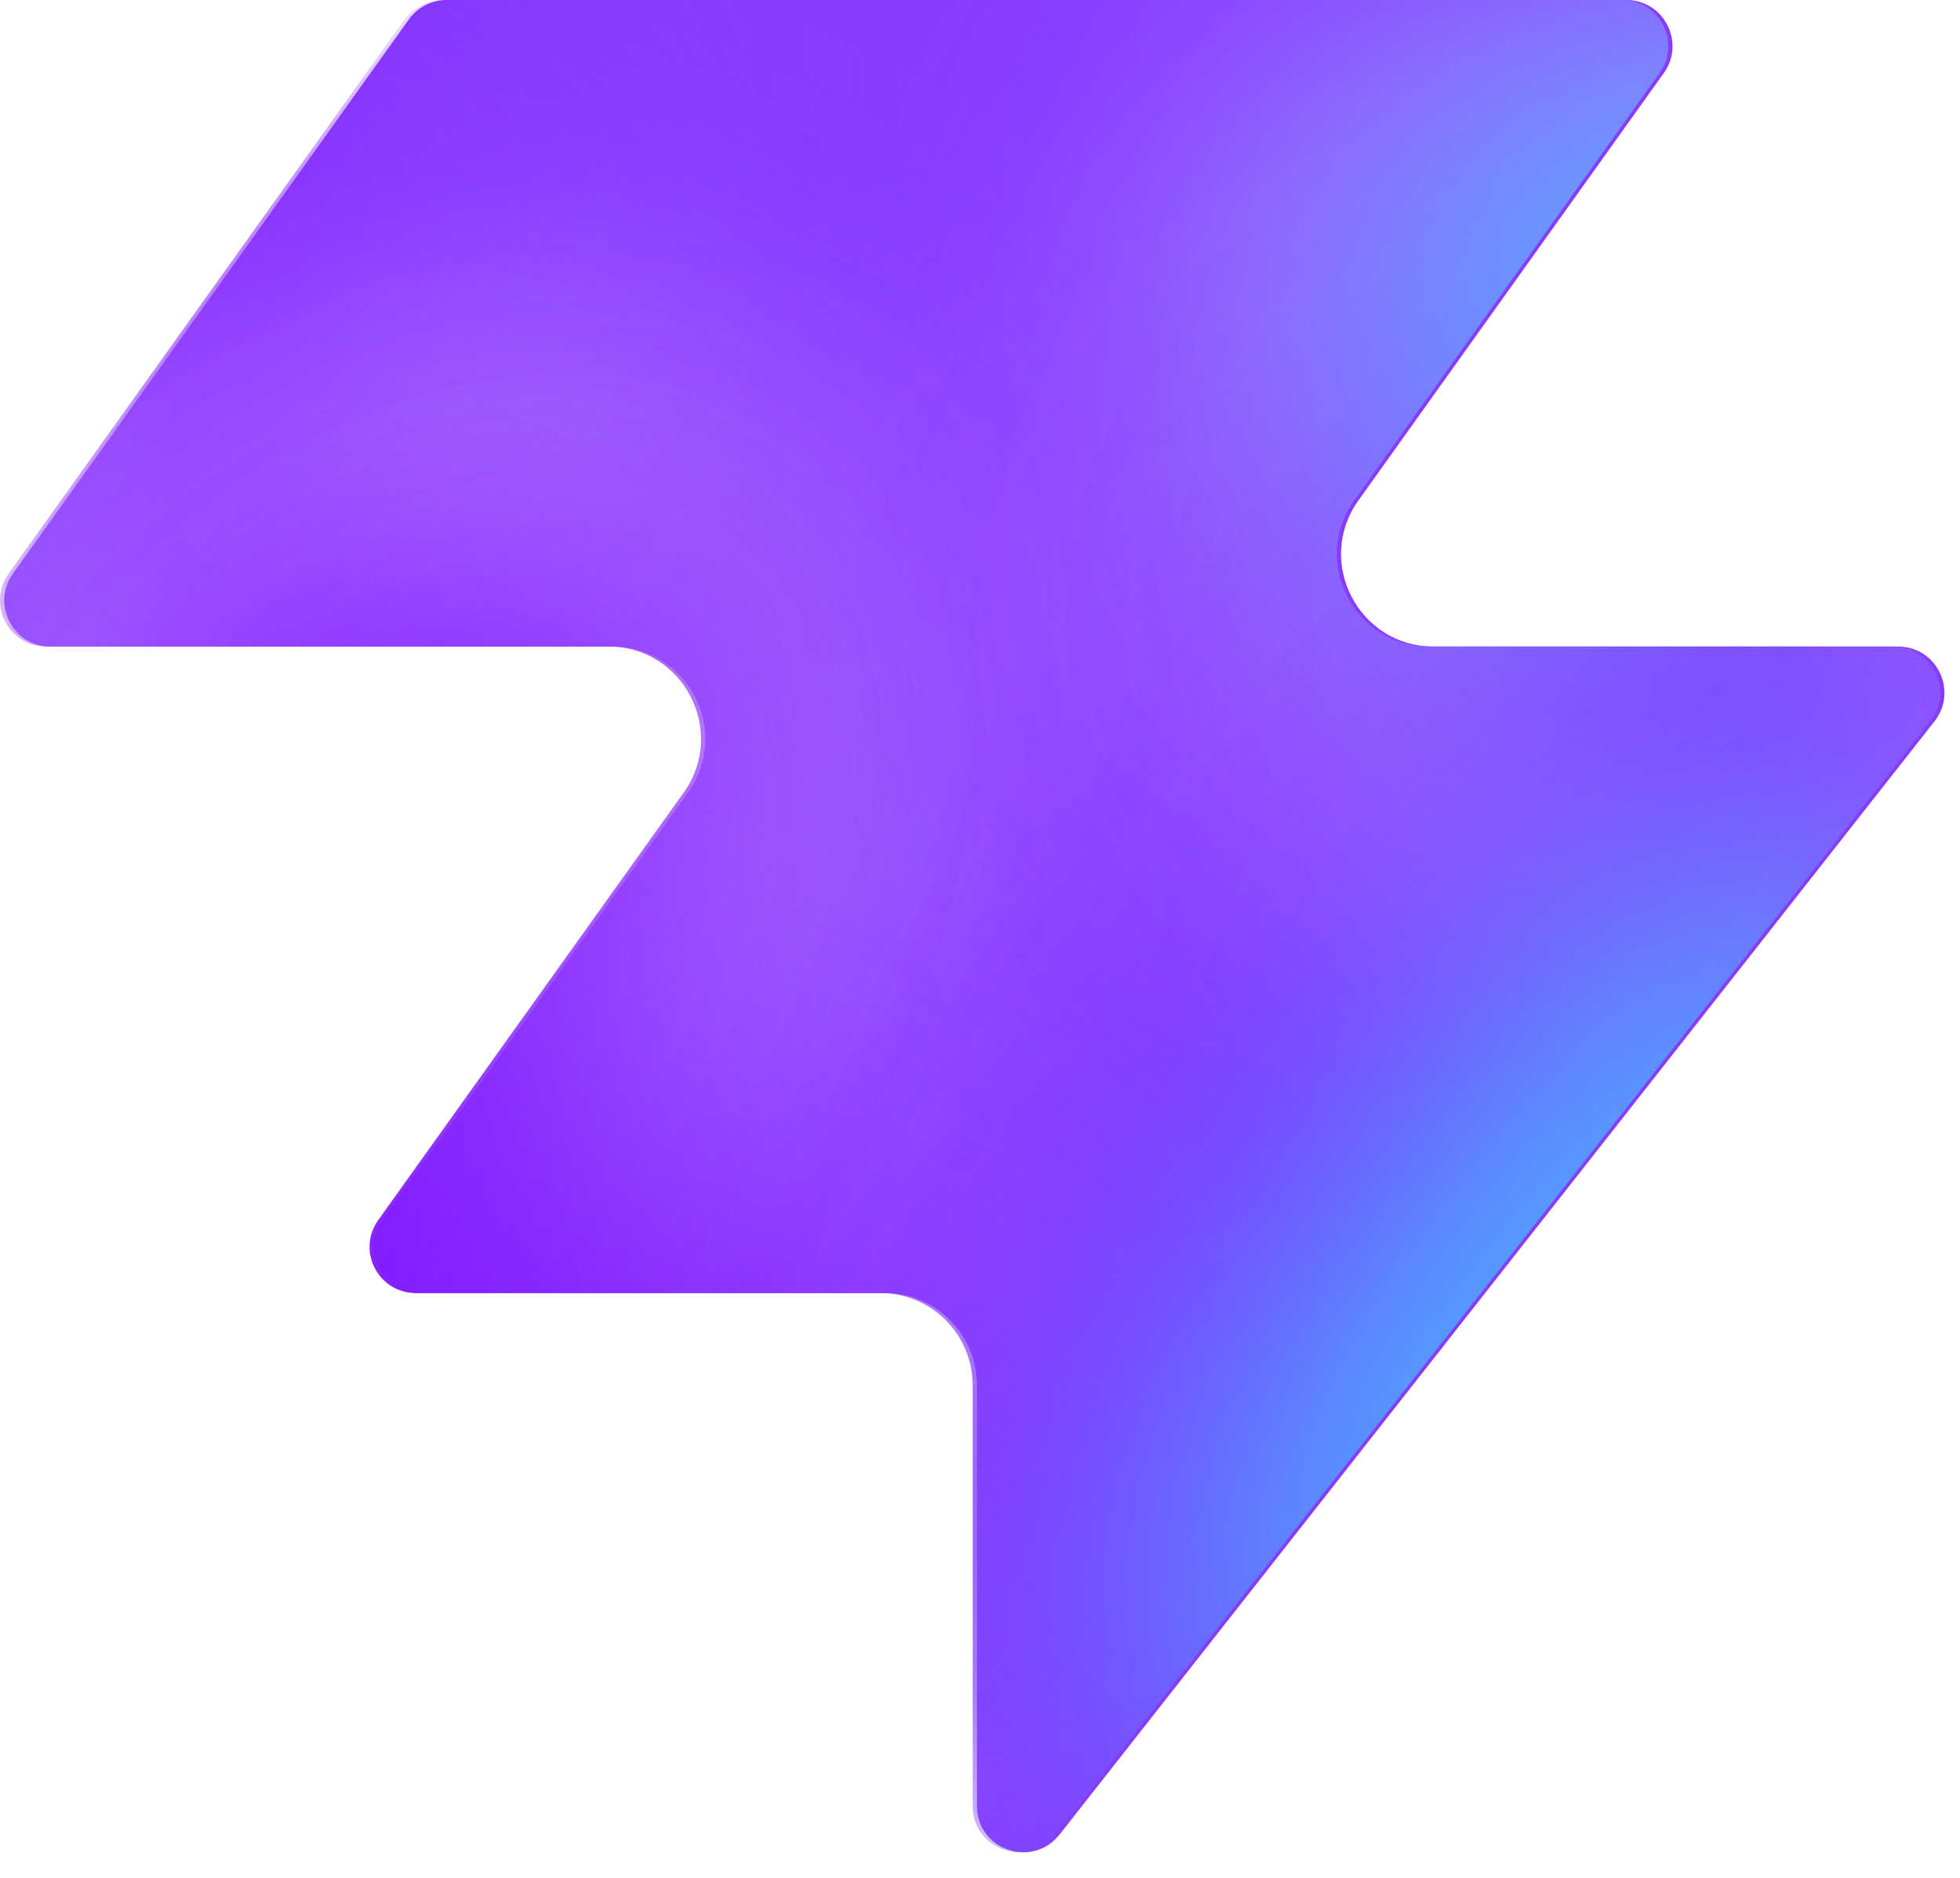
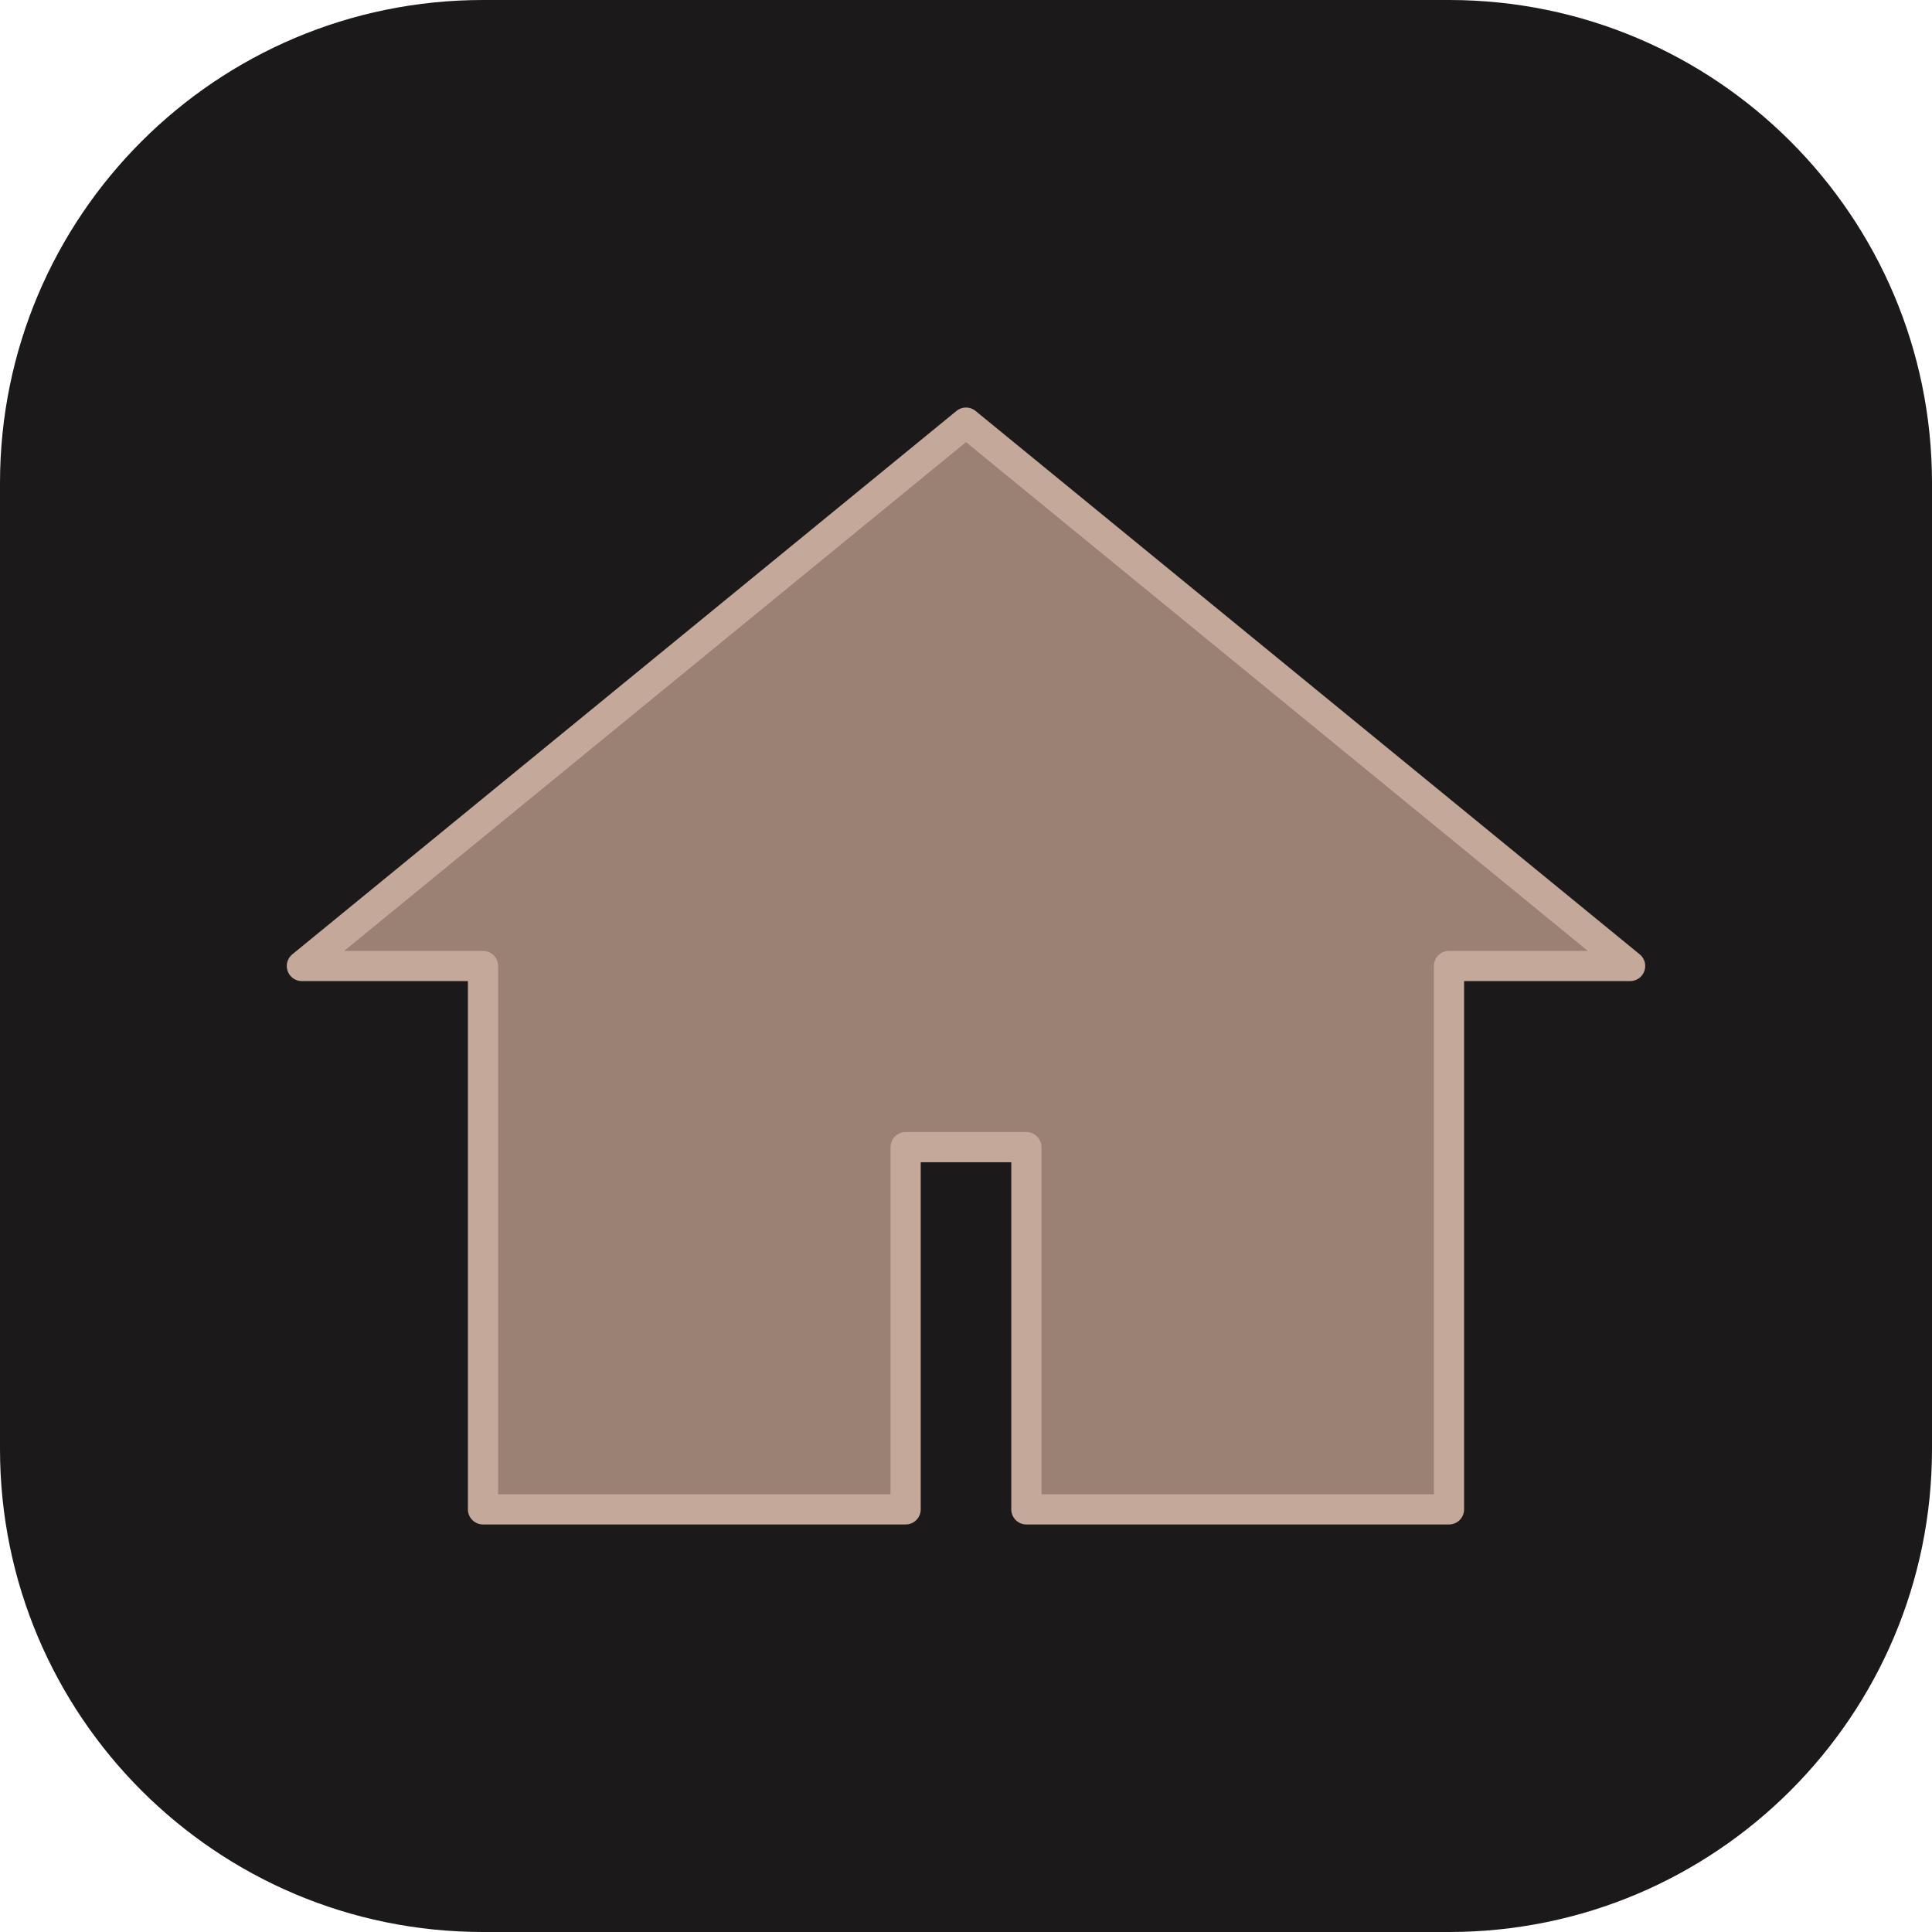
- <svg xmlns="http://www.w3.org/2000/svg" width="48" height="46" fill="none" viewBox="0 0 48 46">
-   <path fill="#863bff" d="M25.946 44.938c-.664.845-2.021.375-2.021-.698V33.937a2.26 2.26 0 0 0-2.262-2.262H10.287c-.92 0-1.456-1.04-.92-1.788l7.48-10.471c1.07-1.497 0-3.578-1.842-3.578H1.237c-.92 0-1.456-1.04-.92-1.788L10.013.474c.214-.297.556-.474.92-.474h28.894c.92 0 1.456 1.04.92 1.788l-7.48 10.471c-1.07 1.498 0 3.579 1.842 3.579h11.377c.943 0 1.473 1.088.89 1.83L25.947 44.94z" style="fill:#863bff;fill:color(display-p3 .525 .23 1);fill-opacity:1" />
-   <mask id="a" width="48" height="46" x="0" y="0" maskUnits="userSpaceOnUse" style="mask-type:alpha">
-     <path fill="#000" d="M25.842 44.938c-.664.844-2.021.375-2.021-.698V33.937a2.26 2.26 0 0 0-2.262-2.262H10.183c-.92 0-1.456-1.04-.92-1.788l7.48-10.471c1.07-1.498 0-3.579-1.842-3.579H1.133c-.92 0-1.456-1.04-.92-1.787L9.91.473c.214-.297.556-.474.92-.474h28.894c.92 0 1.456 1.04.92 1.788l-7.48 10.471c-1.07 1.498 0 3.578 1.842 3.578h11.377c.943 0 1.473 1.088.89 1.832L25.843 44.94z" style="fill:#000;fill-opacity:1" />
-   </mask>
-   <g mask="url(#a)">
-     <g filter="url(#b)">
-       <ellipse cx="5.508" cy="14.704" fill="#ede6ff" rx="5.508" ry="14.704" style="fill:#ede6ff;fill:color(display-p3 .927 .903 1);fill-opacity:1" transform="matrix(.00324 1 1 -.00324 -4.47 31.516)" />
-     </g>
-     <g filter="url(#c)">
-       <ellipse cx="10.399" cy="29.851" fill="#ede6ff" rx="10.399" ry="29.851" style="fill:#ede6ff;fill:color(display-p3 .927 .903 1);fill-opacity:1" transform="matrix(.00324 1 1 -.00324 -39.328 7.883)" />
-     </g>
-     <g filter="url(#d)">
-       <ellipse cx="5.508" cy="30.487" fill="#7e14ff" rx="5.508" ry="30.487" style="fill:#7e14ff;fill:color(display-p3 .492 .077 1);fill-opacity:1" transform="rotate(89.814 -25.913 -14.639)scale(1 -1)" />
-     </g>
-     <g filter="url(#e)">
-       <ellipse cx="5.508" cy="30.599" fill="#7e14ff" rx="5.508" ry="30.599" style="fill:#7e14ff;fill:color(display-p3 .492 .077 1);fill-opacity:1" transform="rotate(89.814 -32.644 -3.334)scale(1 -1)" />
-     </g>
-     <g filter="url(#f)">
-       <ellipse cx="5.508" cy="30.599" fill="#7e14ff" rx="5.508" ry="30.599" style="fill:#7e14ff;fill:color(display-p3 .492 .077 1);fill-opacity:1" transform="matrix(.00324 1 1 -.00324 -34.34 30.47)" />
-     </g>
-     <g filter="url(#g)">
-       <ellipse cx="14.072" cy="22.078" fill="#ede6ff" rx="14.072" ry="22.078" style="fill:#ede6ff;fill:color(display-p3 .927 .903 1);fill-opacity:1" transform="rotate(93.35 24.506 48.493)scale(-1 1)" />
-     </g>
-     <g filter="url(#h)">
-       <ellipse cx="3.47" cy="21.501" fill="#7e14ff" rx="3.47" ry="21.501" style="fill:#7e14ff;fill:color(display-p3 .492 .077 1);fill-opacity:1" transform="rotate(89.009 28.708 47.59)scale(-1 1)" />
-     </g>
-     <g filter="url(#i)">
-       <ellipse cx="3.47" cy="21.501" fill="#7e14ff" rx="3.47" ry="21.501" style="fill:#7e14ff;fill:color(display-p3 .492 .077 1);fill-opacity:1" transform="rotate(89.009 28.708 47.59)scale(-1 1)" />
-     </g>
-     <g filter="url(#j)">
-       <ellipse cx=".387" cy="8.972" fill="#7e14ff" rx="4.407" ry="29.108" style="fill:#7e14ff;fill:color(display-p3 .492 .077 1);fill-opacity:1" transform="rotate(39.51 .387 8.972)" />
-     </g>
-     <g filter="url(#k)">
-       <ellipse cx="47.523" cy="-6.092" fill="#7e14ff" rx="4.407" ry="29.108" style="fill:#7e14ff;fill:color(display-p3 .492 .077 1);fill-opacity:1" transform="rotate(37.892 47.523 -6.092)" />
-     </g>
-     <g filter="url(#l)">
-       <ellipse cx="41.412" cy="6.333" fill="#47bfff" rx="5.971" ry="9.665" style="fill:#47bfff;fill:color(display-p3 .28 .748 1);fill-opacity:1" transform="rotate(37.892 41.412 6.333)" />
-     </g>
-     <g filter="url(#m)">
-       <ellipse cx="-1.879" cy="38.332" fill="#7e14ff" rx="4.407" ry="29.108" style="fill:#7e14ff;fill:color(display-p3 .492 .077 1);fill-opacity:1" transform="rotate(37.892 -1.88 38.332)" />
-     </g>
-     <g filter="url(#n)">
-       <ellipse cx="-1.879" cy="38.332" fill="#7e14ff" rx="4.407" ry="29.108" style="fill:#7e14ff;fill:color(display-p3 .492 .077 1);fill-opacity:1" transform="rotate(37.892 -1.88 38.332)" />
-     </g>
-     <g filter="url(#o)">
-       <ellipse cx="35.651" cy="29.907" fill="#7e14ff" rx="4.407" ry="29.108" style="fill:#7e14ff;fill:color(display-p3 .492 .077 1);fill-opacity:1" transform="rotate(37.892 35.651 29.907)" />
-     </g>
-     <g filter="url(#p)">
-       <ellipse cx="38.418" cy="32.4" fill="#47bfff" rx="5.971" ry="15.297" style="fill:#47bfff;fill:color(display-p3 .28 .748 1);fill-opacity:1" transform="rotate(37.892 38.418 32.4)" />
-     </g>
-   </g>
-   <defs>
-     <filter id="b" width="60.045" height="41.654" x="-19.77" y="16.149" color-interpolation-filters="sRGB" filterUnits="userSpaceOnUse">
-       <feFlood flood-opacity="0" result="BackgroundImageFix" />
-       <feBlend in="SourceGraphic" in2="BackgroundImageFix" result="shape" />
-       <feGaussianBlur result="effect1_foregroundBlur_2002_17158" stdDeviation="7.659" />
-     </filter>
-     <filter id="c" width="90.34" height="51.437" x="-54.613" y="-7.533" color-interpolation-filters="sRGB" filterUnits="userSpaceOnUse">
-       <feFlood flood-opacity="0" result="BackgroundImageFix" />
-       <feBlend in="SourceGraphic" in2="BackgroundImageFix" result="shape" />
-       <feGaussianBlur result="effect1_foregroundBlur_2002_17158" stdDeviation="7.659" />
-     </filter>
-     <filter id="d" width="79.355" height="29.4" x="-49.64" y="2.03" color-interpolation-filters="sRGB" filterUnits="userSpaceOnUse">
-       <feFlood flood-opacity="0" result="BackgroundImageFix" />
-       <feBlend in="SourceGraphic" in2="BackgroundImageFix" result="shape" />
-       <feGaussianBlur result="effect1_foregroundBlur_2002_17158" stdDeviation="4.596" />
-     </filter>
-     <filter id="e" width="79.579" height="29.4" x="-45.045" y="20.029" color-interpolation-filters="sRGB" filterUnits="userSpaceOnUse">
-       <feFlood flood-opacity="0" result="BackgroundImageFix" />
-       <feBlend in="SourceGraphic" in2="BackgroundImageFix" result="shape" />
-       <feGaussianBlur result="effect1_foregroundBlur_2002_17158" stdDeviation="4.596" />
-     </filter>
-     <filter id="f" width="79.579" height="29.4" x="-43.513" y="21.178" color-interpolation-filters="sRGB" filterUnits="userSpaceOnUse">
-       <feFlood flood-opacity="0" result="BackgroundImageFix" />
-       <feBlend in="SourceGraphic" in2="BackgroundImageFix" result="shape" />
-       <feGaussianBlur result="effect1_foregroundBlur_2002_17158" stdDeviation="4.596" />
-     </filter>
-     <filter id="g" width="74.749" height="58.852" x="15.756" y="-17.901" color-interpolation-filters="sRGB" filterUnits="userSpaceOnUse">
-       <feFlood flood-opacity="0" result="BackgroundImageFix" />
-       <feBlend in="SourceGraphic" in2="BackgroundImageFix" result="shape" />
-       <feGaussianBlur result="effect1_foregroundBlur_2002_17158" stdDeviation="7.659" />
-     </filter>
-     <filter id="h" width="61.377" height="25.362" x="23.548" y="2.284" color-interpolation-filters="sRGB" filterUnits="userSpaceOnUse">
-       <feFlood flood-opacity="0" result="BackgroundImageFix" />
-       <feBlend in="SourceGraphic" in2="BackgroundImageFix" result="shape" />
-       <feGaussianBlur result="effect1_foregroundBlur_2002_17158" stdDeviation="4.596" />
-     </filter>
-     <filter id="i" width="61.377" height="25.362" x="23.548" y="2.284" color-interpolation-filters="sRGB" filterUnits="userSpaceOnUse">
-       <feFlood flood-opacity="0" result="BackgroundImageFix" />
-       <feBlend in="SourceGraphic" in2="BackgroundImageFix" result="shape" />
-       <feGaussianBlur result="effect1_foregroundBlur_2002_17158" stdDeviation="4.596" />
-     </filter>
-     <filter id="j" width="56.045" height="63.649" x="-27.636" y="-22.853" color-interpolation-filters="sRGB" filterUnits="userSpaceOnUse">
-       <feFlood flood-opacity="0" result="BackgroundImageFix" />
-       <feBlend in="SourceGraphic" in2="BackgroundImageFix" result="shape" />
-       <feGaussianBlur result="effect1_foregroundBlur_2002_17158" stdDeviation="4.596" />
-     </filter>
-     <filter id="k" width="54.814" height="64.646" x="20.116" y="-38.415" color-interpolation-filters="sRGB" filterUnits="userSpaceOnUse">
-       <feFlood flood-opacity="0" result="BackgroundImageFix" />
-       <feBlend in="SourceGraphic" in2="BackgroundImageFix" result="shape" />
-       <feGaussianBlur result="effect1_foregroundBlur_2002_17158" stdDeviation="4.596" />
-     </filter>
-     <filter id="l" width="33.541" height="35.313" x="24.641" y="-11.323" color-interpolation-filters="sRGB" filterUnits="userSpaceOnUse">
-       <feFlood flood-opacity="0" result="BackgroundImageFix" />
-       <feBlend in="SourceGraphic" in2="BackgroundImageFix" result="shape" />
-       <feGaussianBlur result="effect1_foregroundBlur_2002_17158" stdDeviation="4.596" />
-     </filter>
-     <filter id="m" width="54.814" height="64.646" x="-29.286" y="6.009" color-interpolation-filters="sRGB" filterUnits="userSpaceOnUse">
-       <feFlood flood-opacity="0" result="BackgroundImageFix" />
-       <feBlend in="SourceGraphic" in2="BackgroundImageFix" result="shape" />
-       <feGaussianBlur result="effect1_foregroundBlur_2002_17158" stdDeviation="4.596" />
-     </filter>
-     <filter id="n" width="54.814" height="64.646" x="-29.286" y="6.009" color-interpolation-filters="sRGB" filterUnits="userSpaceOnUse">
-       <feFlood flood-opacity="0" result="BackgroundImageFix" />
-       <feBlend in="SourceGraphic" in2="BackgroundImageFix" result="shape" />
-       <feGaussianBlur result="effect1_foregroundBlur_2002_17158" stdDeviation="4.596" />
-     </filter>
-     <filter id="o" width="54.814" height="64.646" x="8.244" y="-2.416" color-interpolation-filters="sRGB" filterUnits="userSpaceOnUse">
-       <feFlood flood-opacity="0" result="BackgroundImageFix" />
-       <feBlend in="SourceGraphic" in2="BackgroundImageFix" result="shape" />
-       <feGaussianBlur result="effect1_foregroundBlur_2002_17158" stdDeviation="4.596" />
-     </filter>
-     <filter id="p" width="39.409" height="43.623" x="18.713" y="10.588" color-interpolation-filters="sRGB" filterUnits="userSpaceOnUse">
-       <feFlood flood-opacity="0" result="BackgroundImageFix" />
-       <feBlend in="SourceGraphic" in2="BackgroundImageFix" result="shape" />
-       <feGaussianBlur result="effect1_foregroundBlur_2002_17158" stdDeviation="4.596" />
-     </filter>
-   </defs>
+ <svg xmlns="http://www.w3.org/2000/svg" viewBox="0 0 32 32" fill="none">
+   <rect width="32" height="32" rx="8" fill="#1c191a" />
+   <path d="M16 7L5 16h3v9h7v-6h2v6h7v-9h3L16 7z" fill="#9A8174" />
+   <path d="M16 7L5 16h3v9h7v-6h2v6h7v-9h3L16 7z" fill="none" stroke="#c4a99a" stroke-width="0.5" stroke-linejoin="round" />
</svg>
